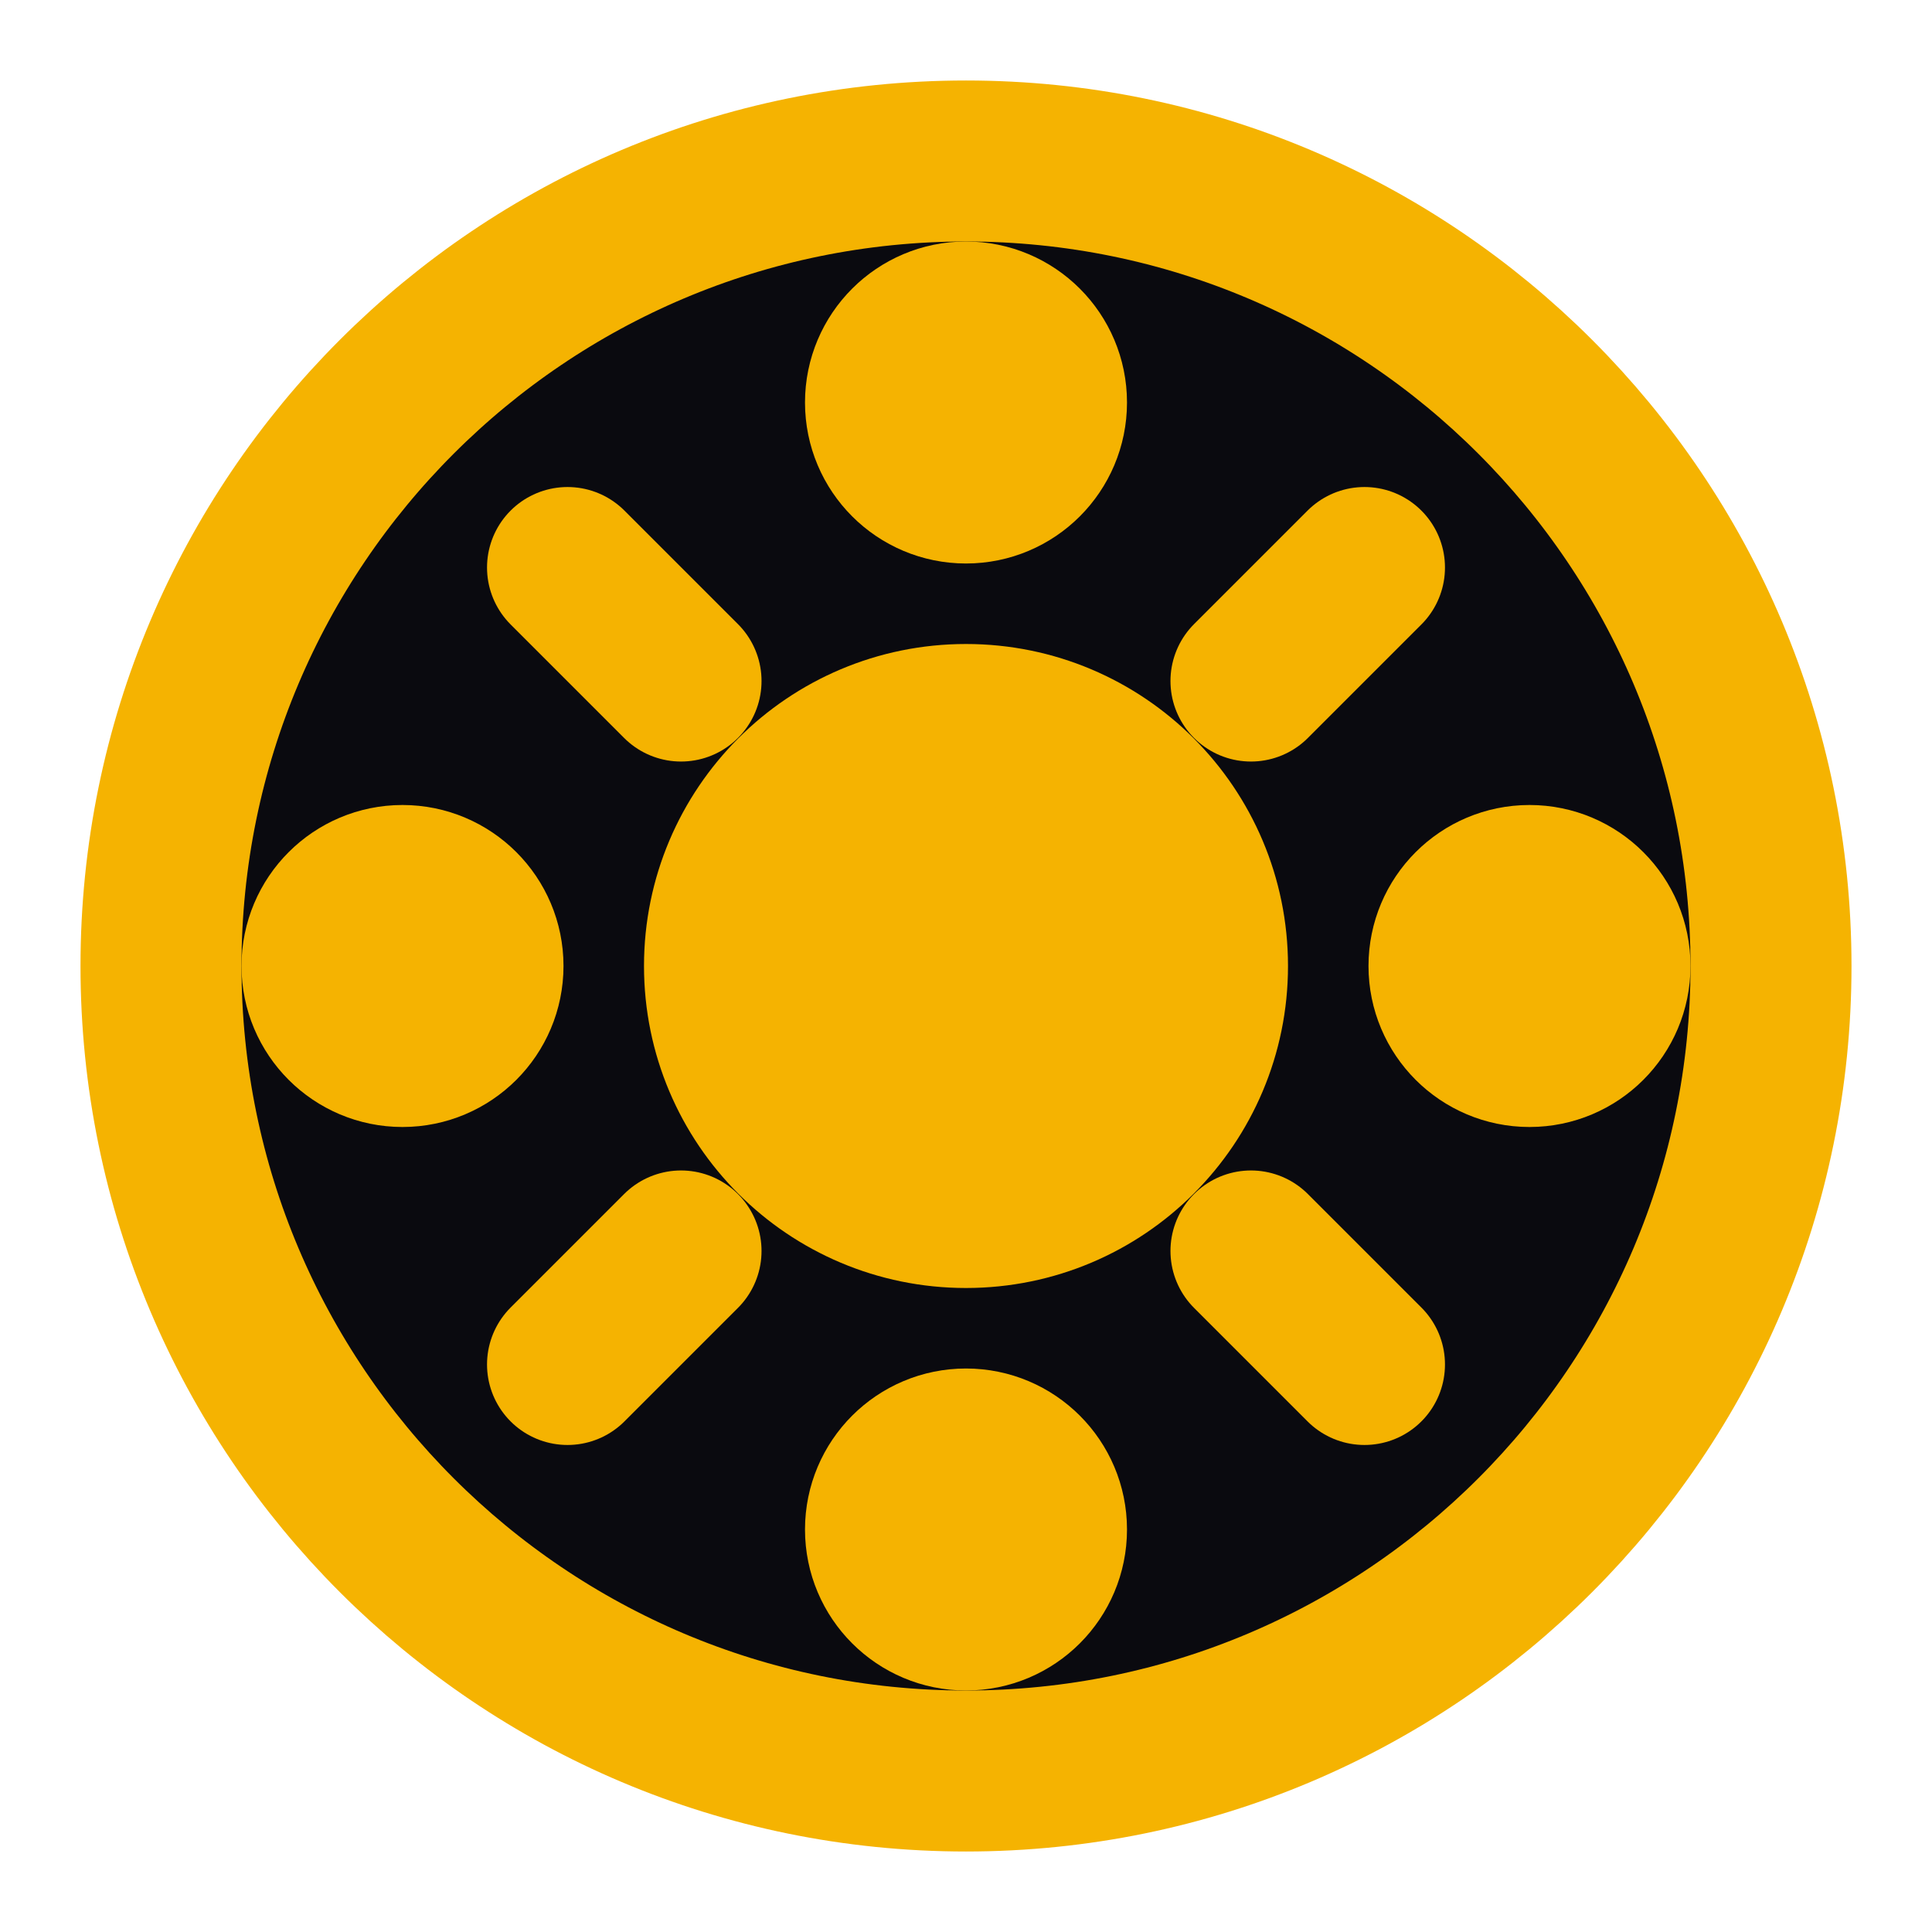
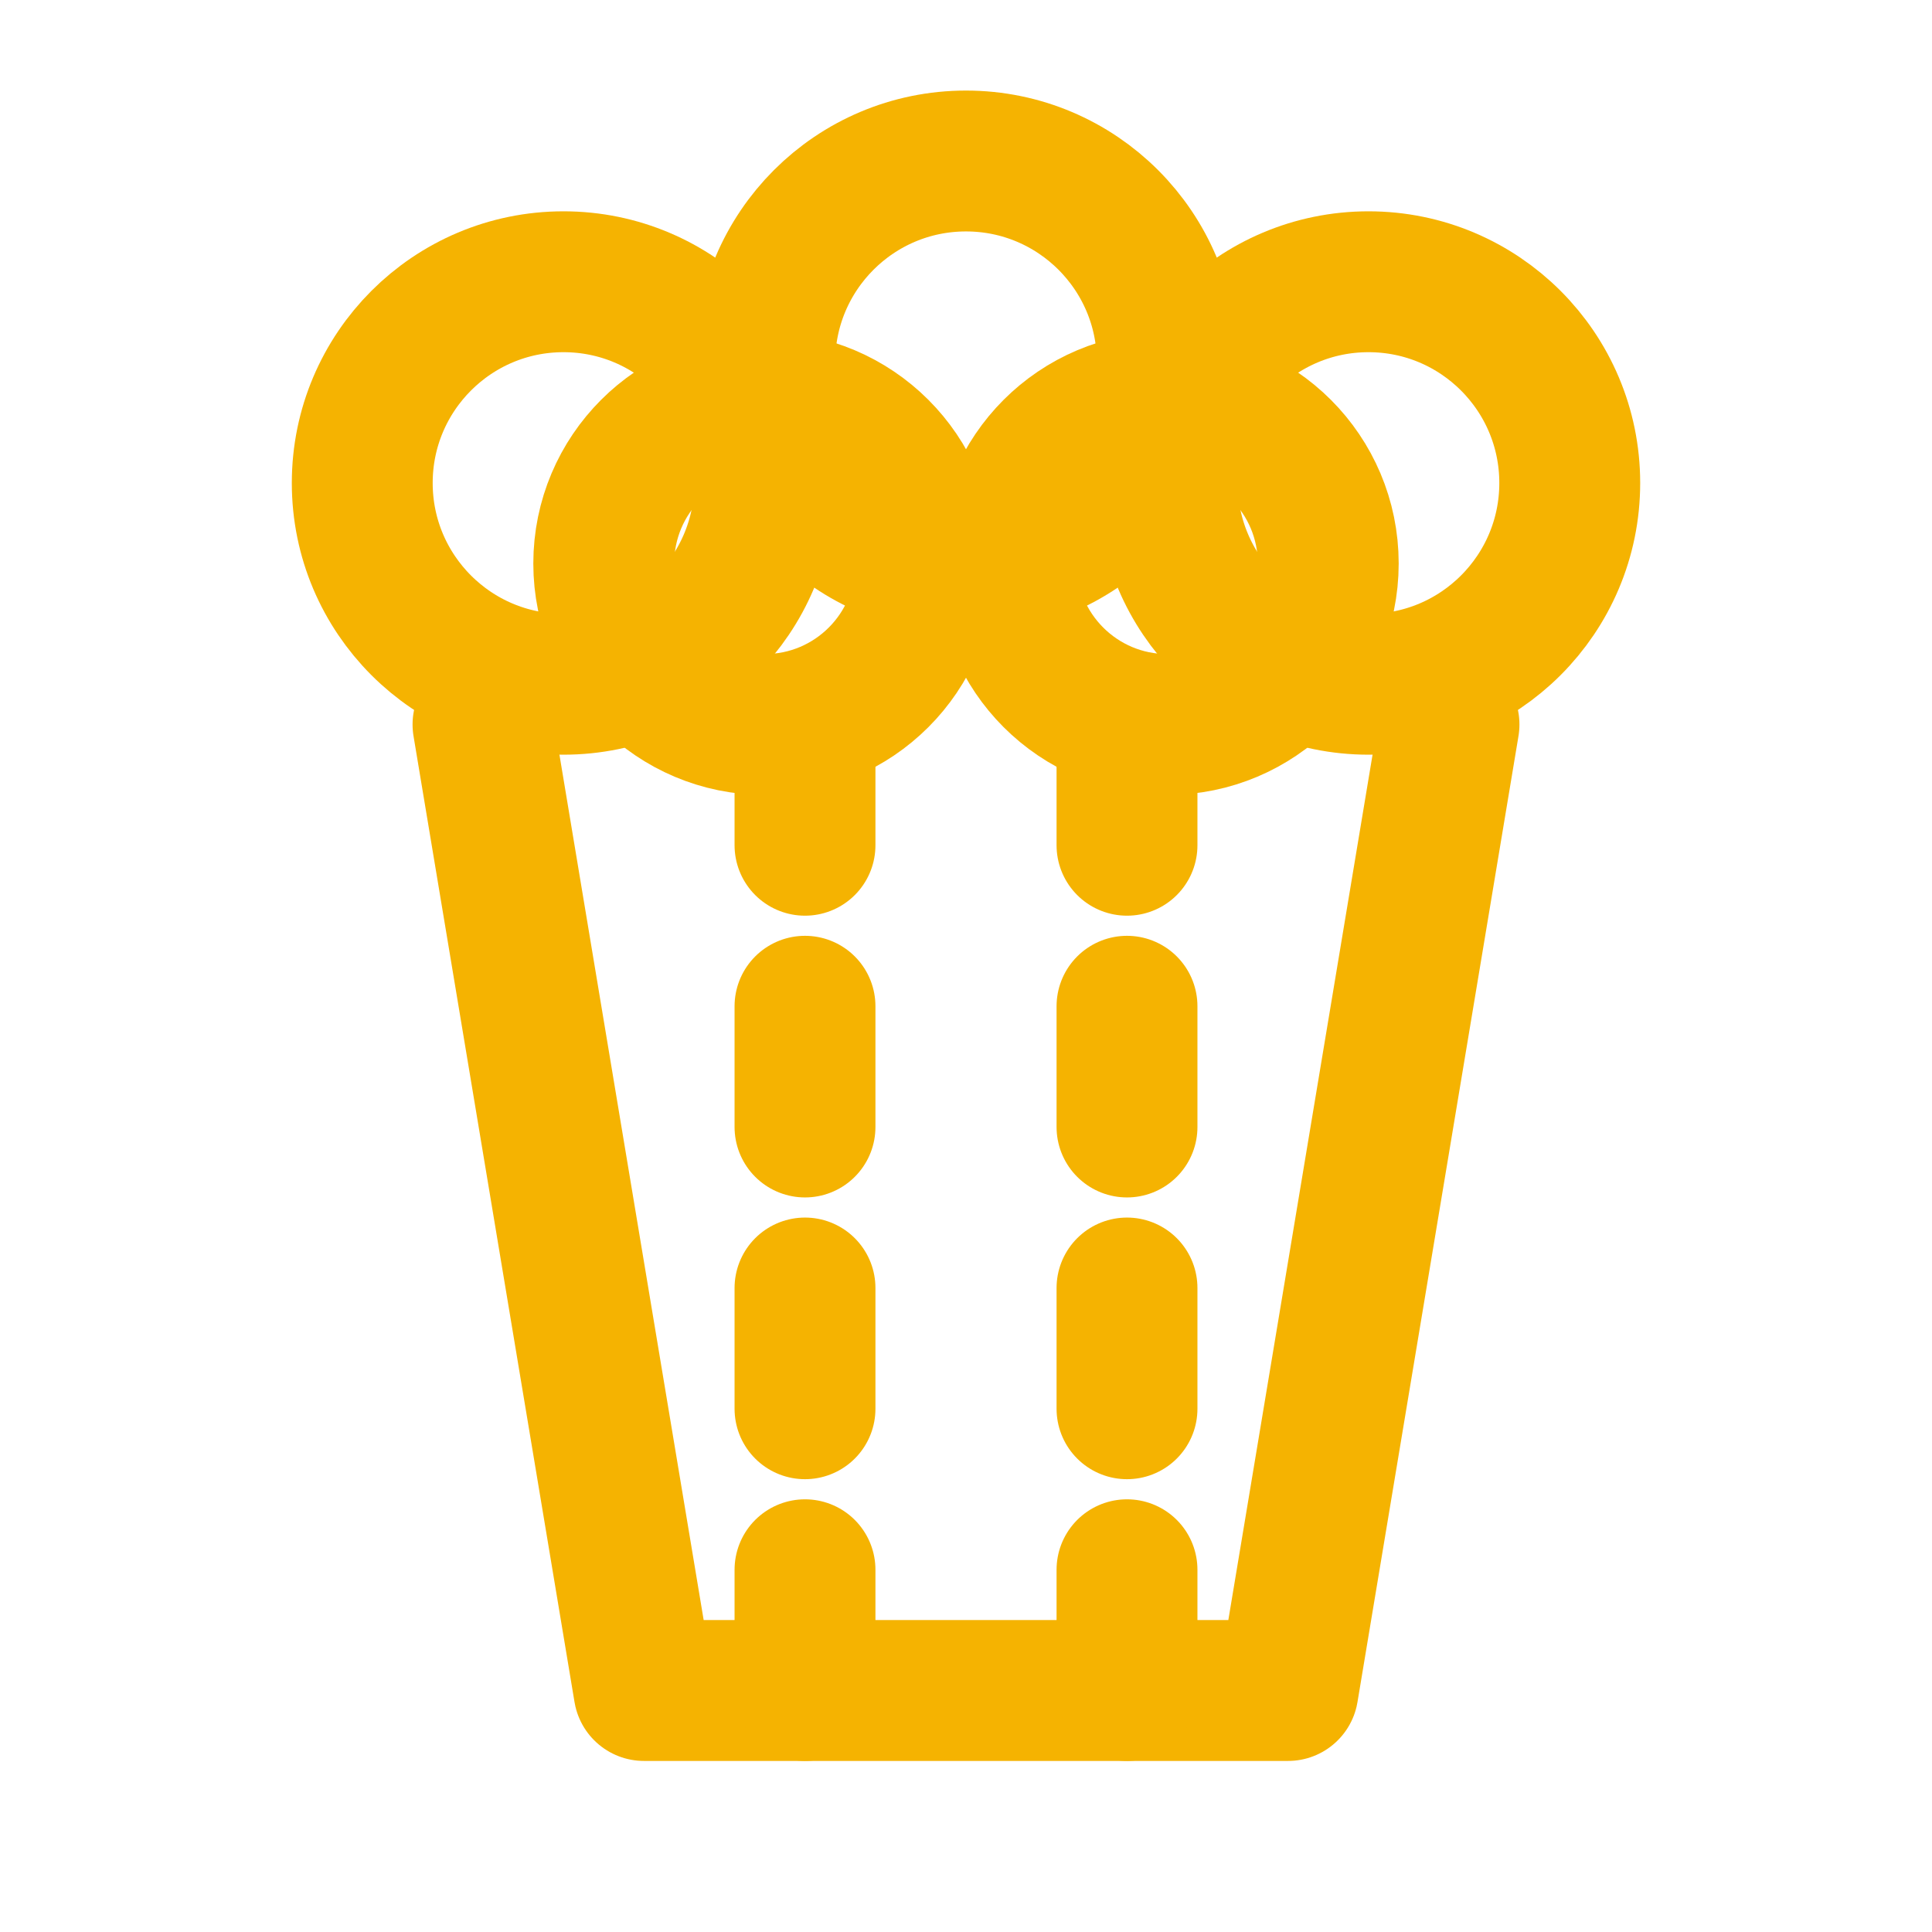
- <svg xmlns="http://www.w3.org/2000/svg" viewBox="0 0 24 24" fill="none" stroke="#F5B301" stroke-width="2" stroke-linecap="round" stroke-linejoin="round">
-   <circle cx="12" cy="12" r="10" fill="#0A0A0F" />
-   <circle cx="12" cy="12" r="3" fill="#F5B301" />
-   <circle cx="12" cy="5" r="1" fill="#F5B301" />
-   <circle cx="12" cy="19" r="1" fill="#F5B301" />
-   <circle cx="5" cy="12" r="1" fill="#F5B301" />
-   <circle cx="19" cy="12" r="1" fill="#F5B301" />
-   <path d="M7.05 7.05l1.41 1.41M15.54 15.54l1.41 1.41M7.05 16.95l1.41-1.41M15.54 8.46l1.41-1.41" />
+ <svg xmlns="http://www.w3.org/2000/svg" viewBox="0 0 24 24" fill="none" stroke="#F5B301" stroke-width="1.75" stroke-linecap="round" stroke-linejoin="round">
+   <path d="M18 9l-2 12H8L6 9" />
+   <path d="M10 9v12" stroke-dasharray="1.5 2" />
+   <path d="M14 9v12" stroke-dasharray="1.5 2" />
+   <circle cx="7" cy="6" r="2.5" />
+   <circle cx="12" cy="4.5" r="2.5" />
+   <circle cx="17" cy="6" r="2.5" />
+   <circle cx="9.5" cy="7" r="2" />
+   <circle cx="14.5" cy="7" r="2" />
</svg>
